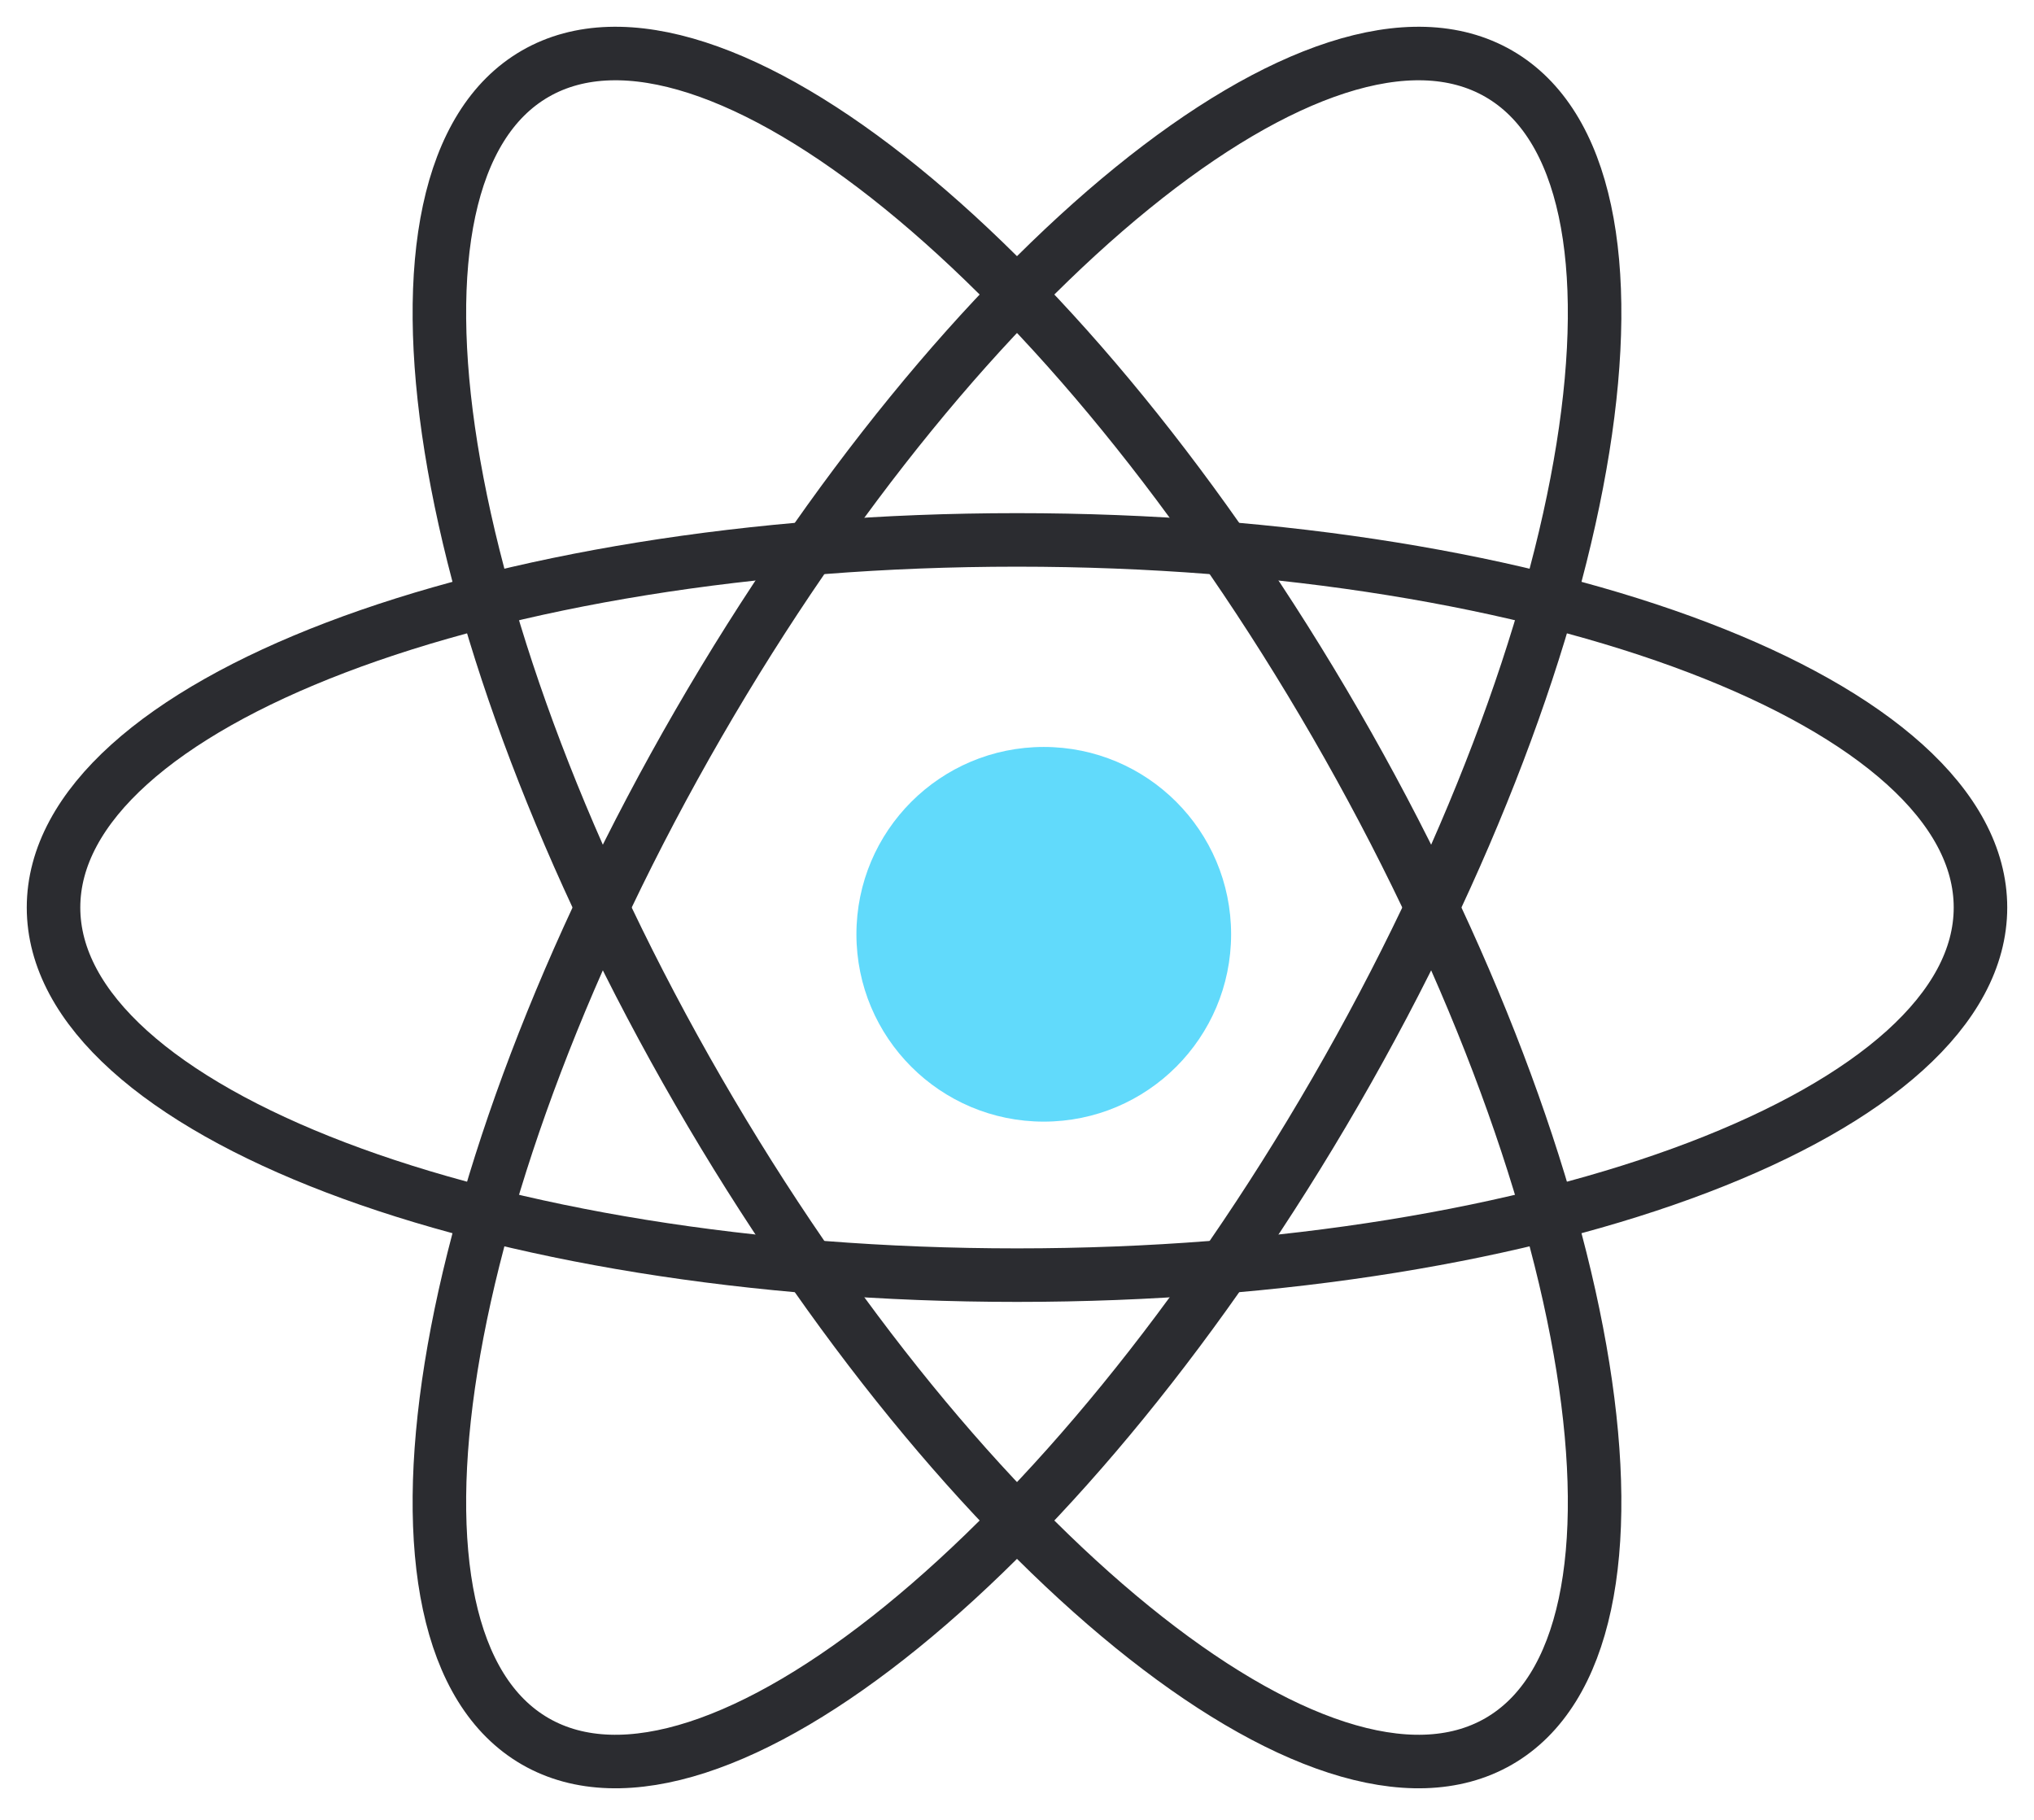
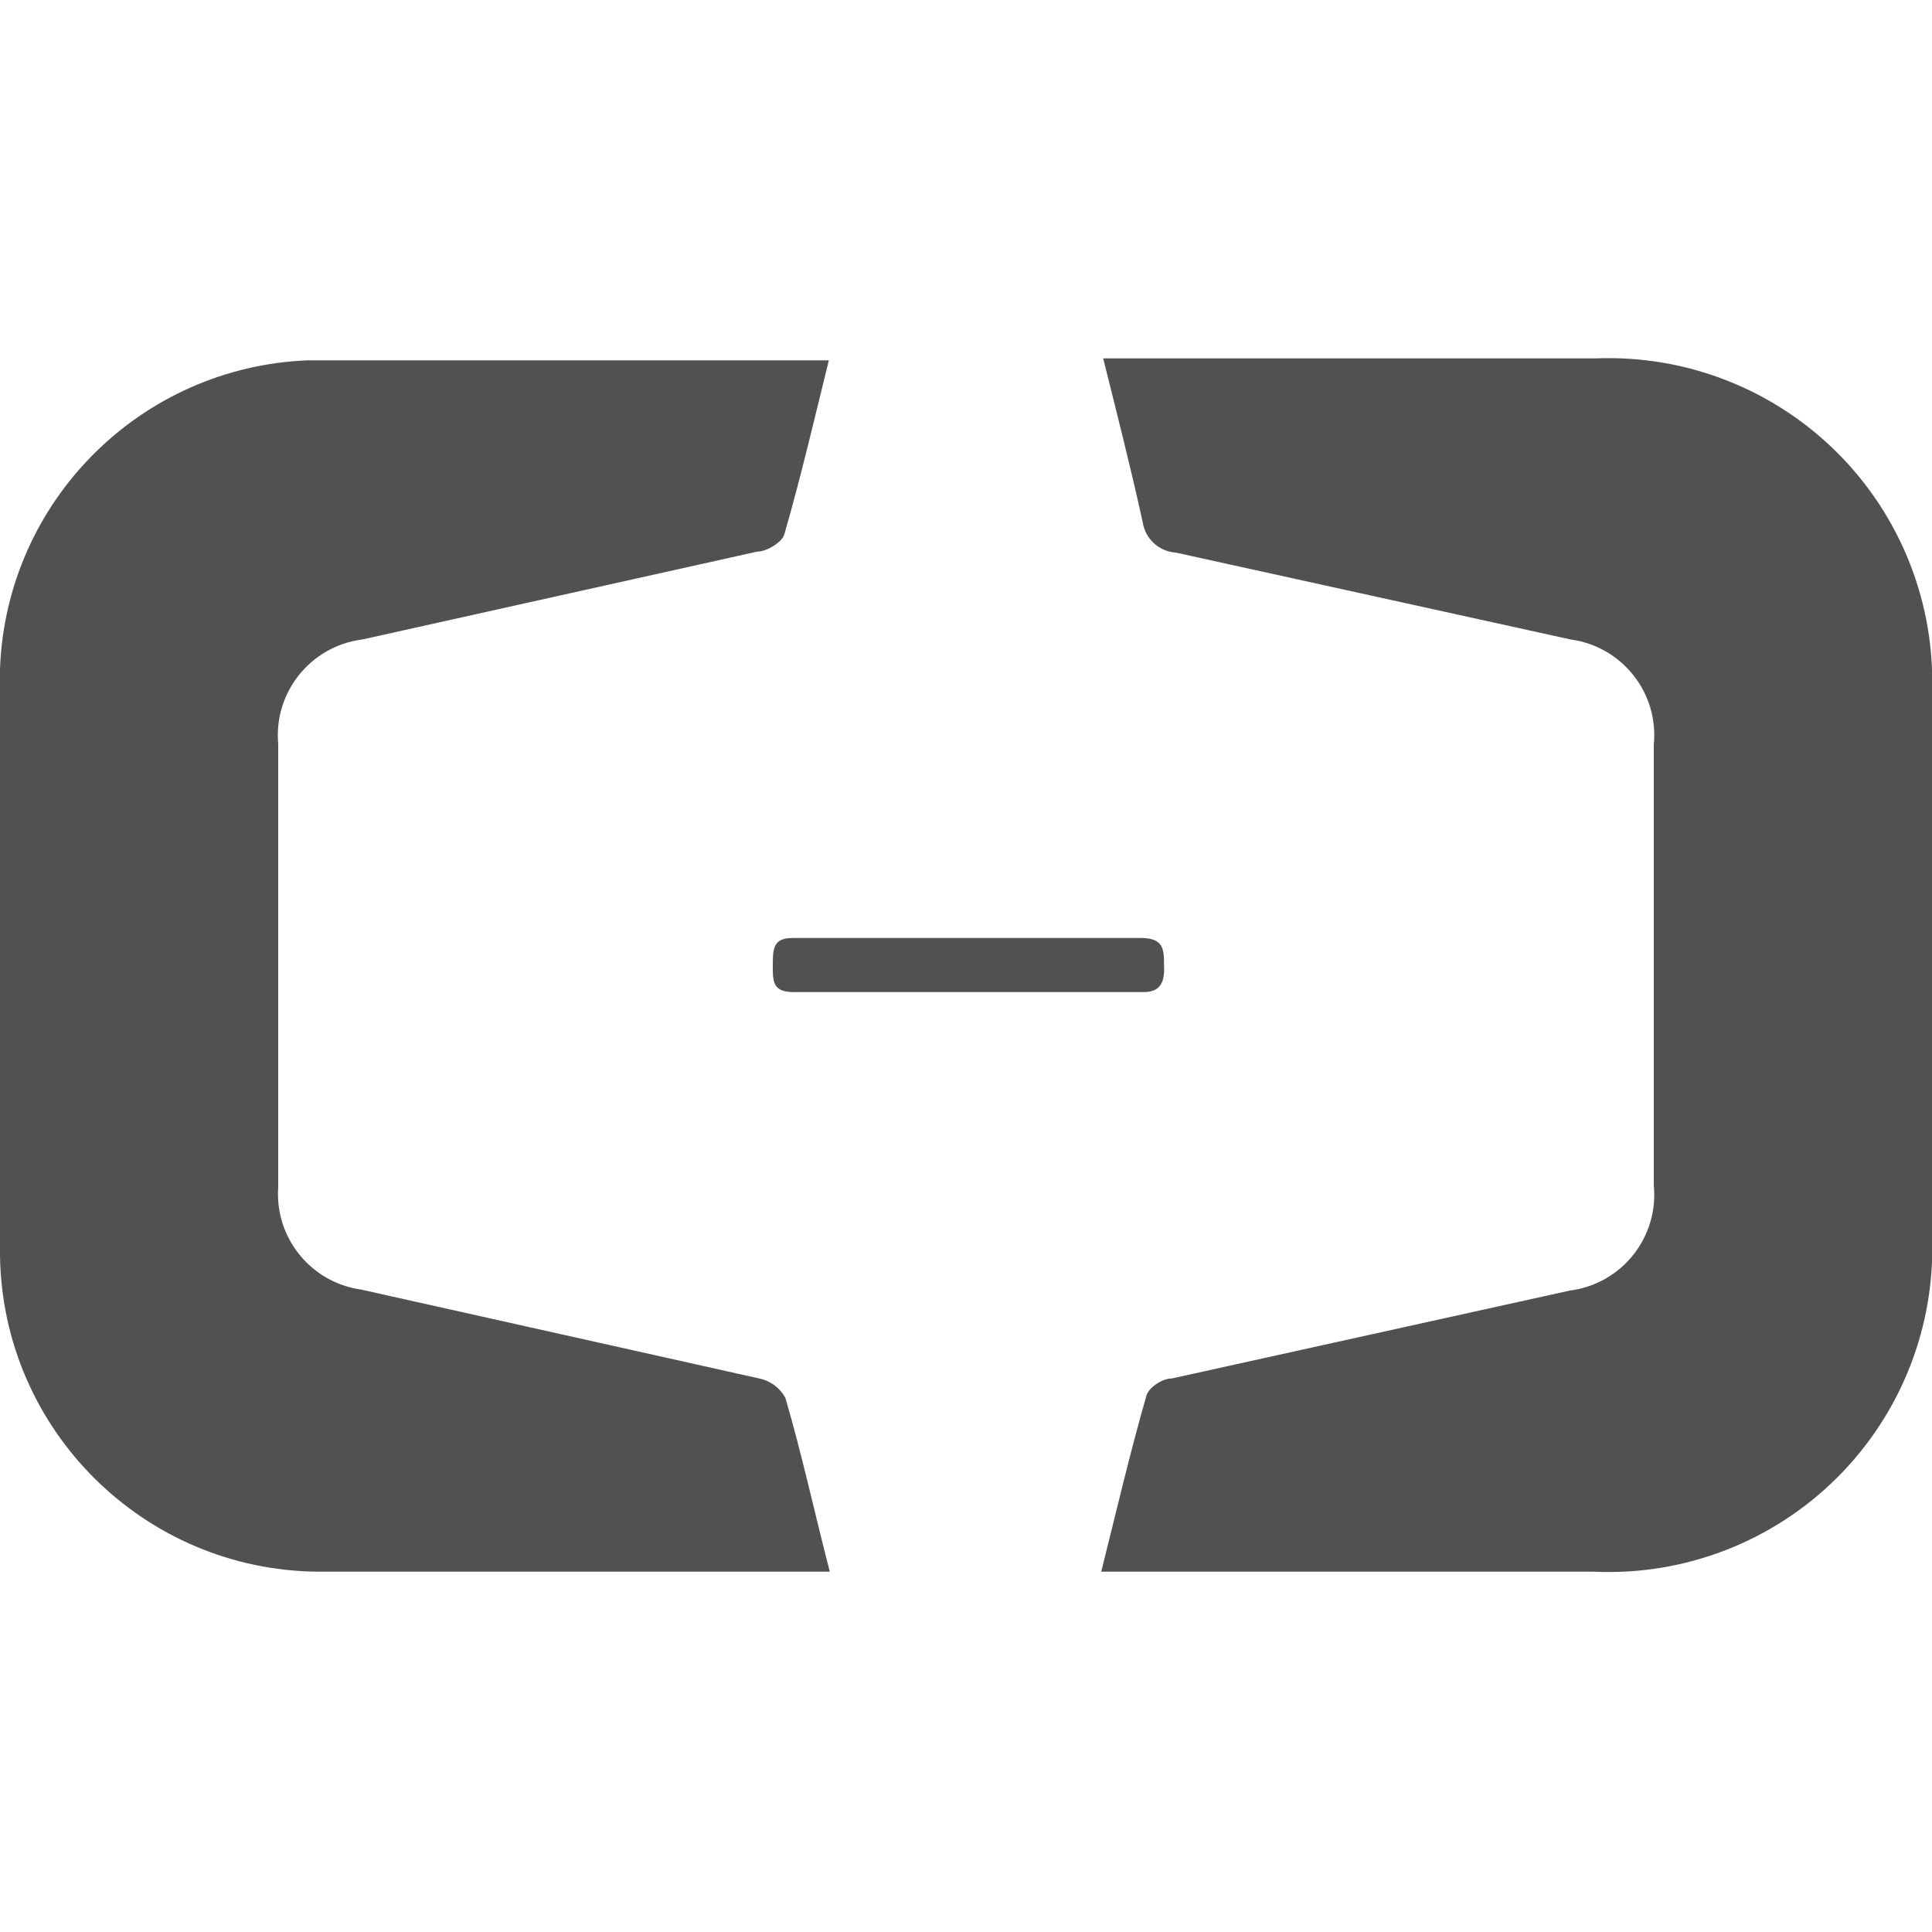
- <svg xmlns="http://www.w3.org/2000/svg" width="38px" height="34px" viewBox="0 0 38 34" version="1.1">
-   <g id="页面-1" stroke="none" stroke-width="1" fill="none" fill-rule="evenodd">
-     <g id="下载" transform="translate(1, 1)">
-       <circle id="椭圆形" fill="#61DAFB" fill-rule="nonzero" cx="18.5" cy="16.455" r="3.5" />
-       <g id="编组" stroke="#2B2C30">
-         <ellipse id="椭圆形" cx="18" cy="15.955" rx="18" ry="6.868" />
-         <path d="M12.048,19.389 C17.019,27.992 23.713,33.429 27,31.533 C30.287,29.636 28.923,21.124 23.952,12.521 C18.981,3.918 12.287,-1.519 9,0.377 C5.713,2.274 7.077,10.786 12.048,19.389 Z" id="椭圆形" />
-         <path d="M12.048,12.521 C7.077,21.124 5.713,29.636 9,31.533 C12.287,33.429 18.981,27.992 23.952,19.389 C28.923,10.786 30.287,2.274 27,0.377 C23.713,-1.519 17.019,3.918 12.048,12.521 Z" id="椭圆形" />
-       </g>
-     </g>
-   </g>
+ <svg xmlns="http://www.w3.org/2000/svg" t="1683901835617" class="icon" viewBox="0 0 1024 1024" version="1.1" p-id="2179" width="200" height="200">
+   <path d="M845.824 189.952h-261.12c7.68 30.72 14.848 58.88 20.992 87.04a18.944 18.944 0 0 0 17.408 15.872l209.408 46.08a51.2 51.2 0 0 1 44.032 55.808v233.472a51.2 51.2 0 0 1-44.544 55.808l-210.944 46.592c-5.12 0-11.776 4.608-13.312 8.704-8.704 30.208-15.872 60.928-24.064 93.696h261.12a171.52 171.52 0 0 0 179.2-178.688V368.128a171.52 171.52 0 0 0-178.176-178.176zM402.432 730.624l-210.944-47.104a51.2 51.2 0 0 1-44.032-54.272V394.24a51.2 51.2 0 0 1 44.544-55.296l209.408-46.592c5.12 0 13.312-5.12 14.336-9.216 8.704-30.208 15.872-60.928 23.552-92.16H163.328A169.984 169.984 0 0 0 0 354.304V665.6a169.984 169.984 0 0 0 168.96 167.424h270.848c-8.192-31.744-14.848-62.464-23.552-92.16a20.48 20.48 0 0 0-13.824-10.24z" fill="#515151" p-id="2180" />
+   <path d="M616.96 512c0-8.704 0-14.848-12.288-14.848H419.84c-10.24 0-10.24 6.144-10.24 14.848s0 14.336 12.8 13.824h183.808c8.192 0 11.264-4.608 10.752-13.824z" fill="#515151" p-id="2181" />
</svg>
